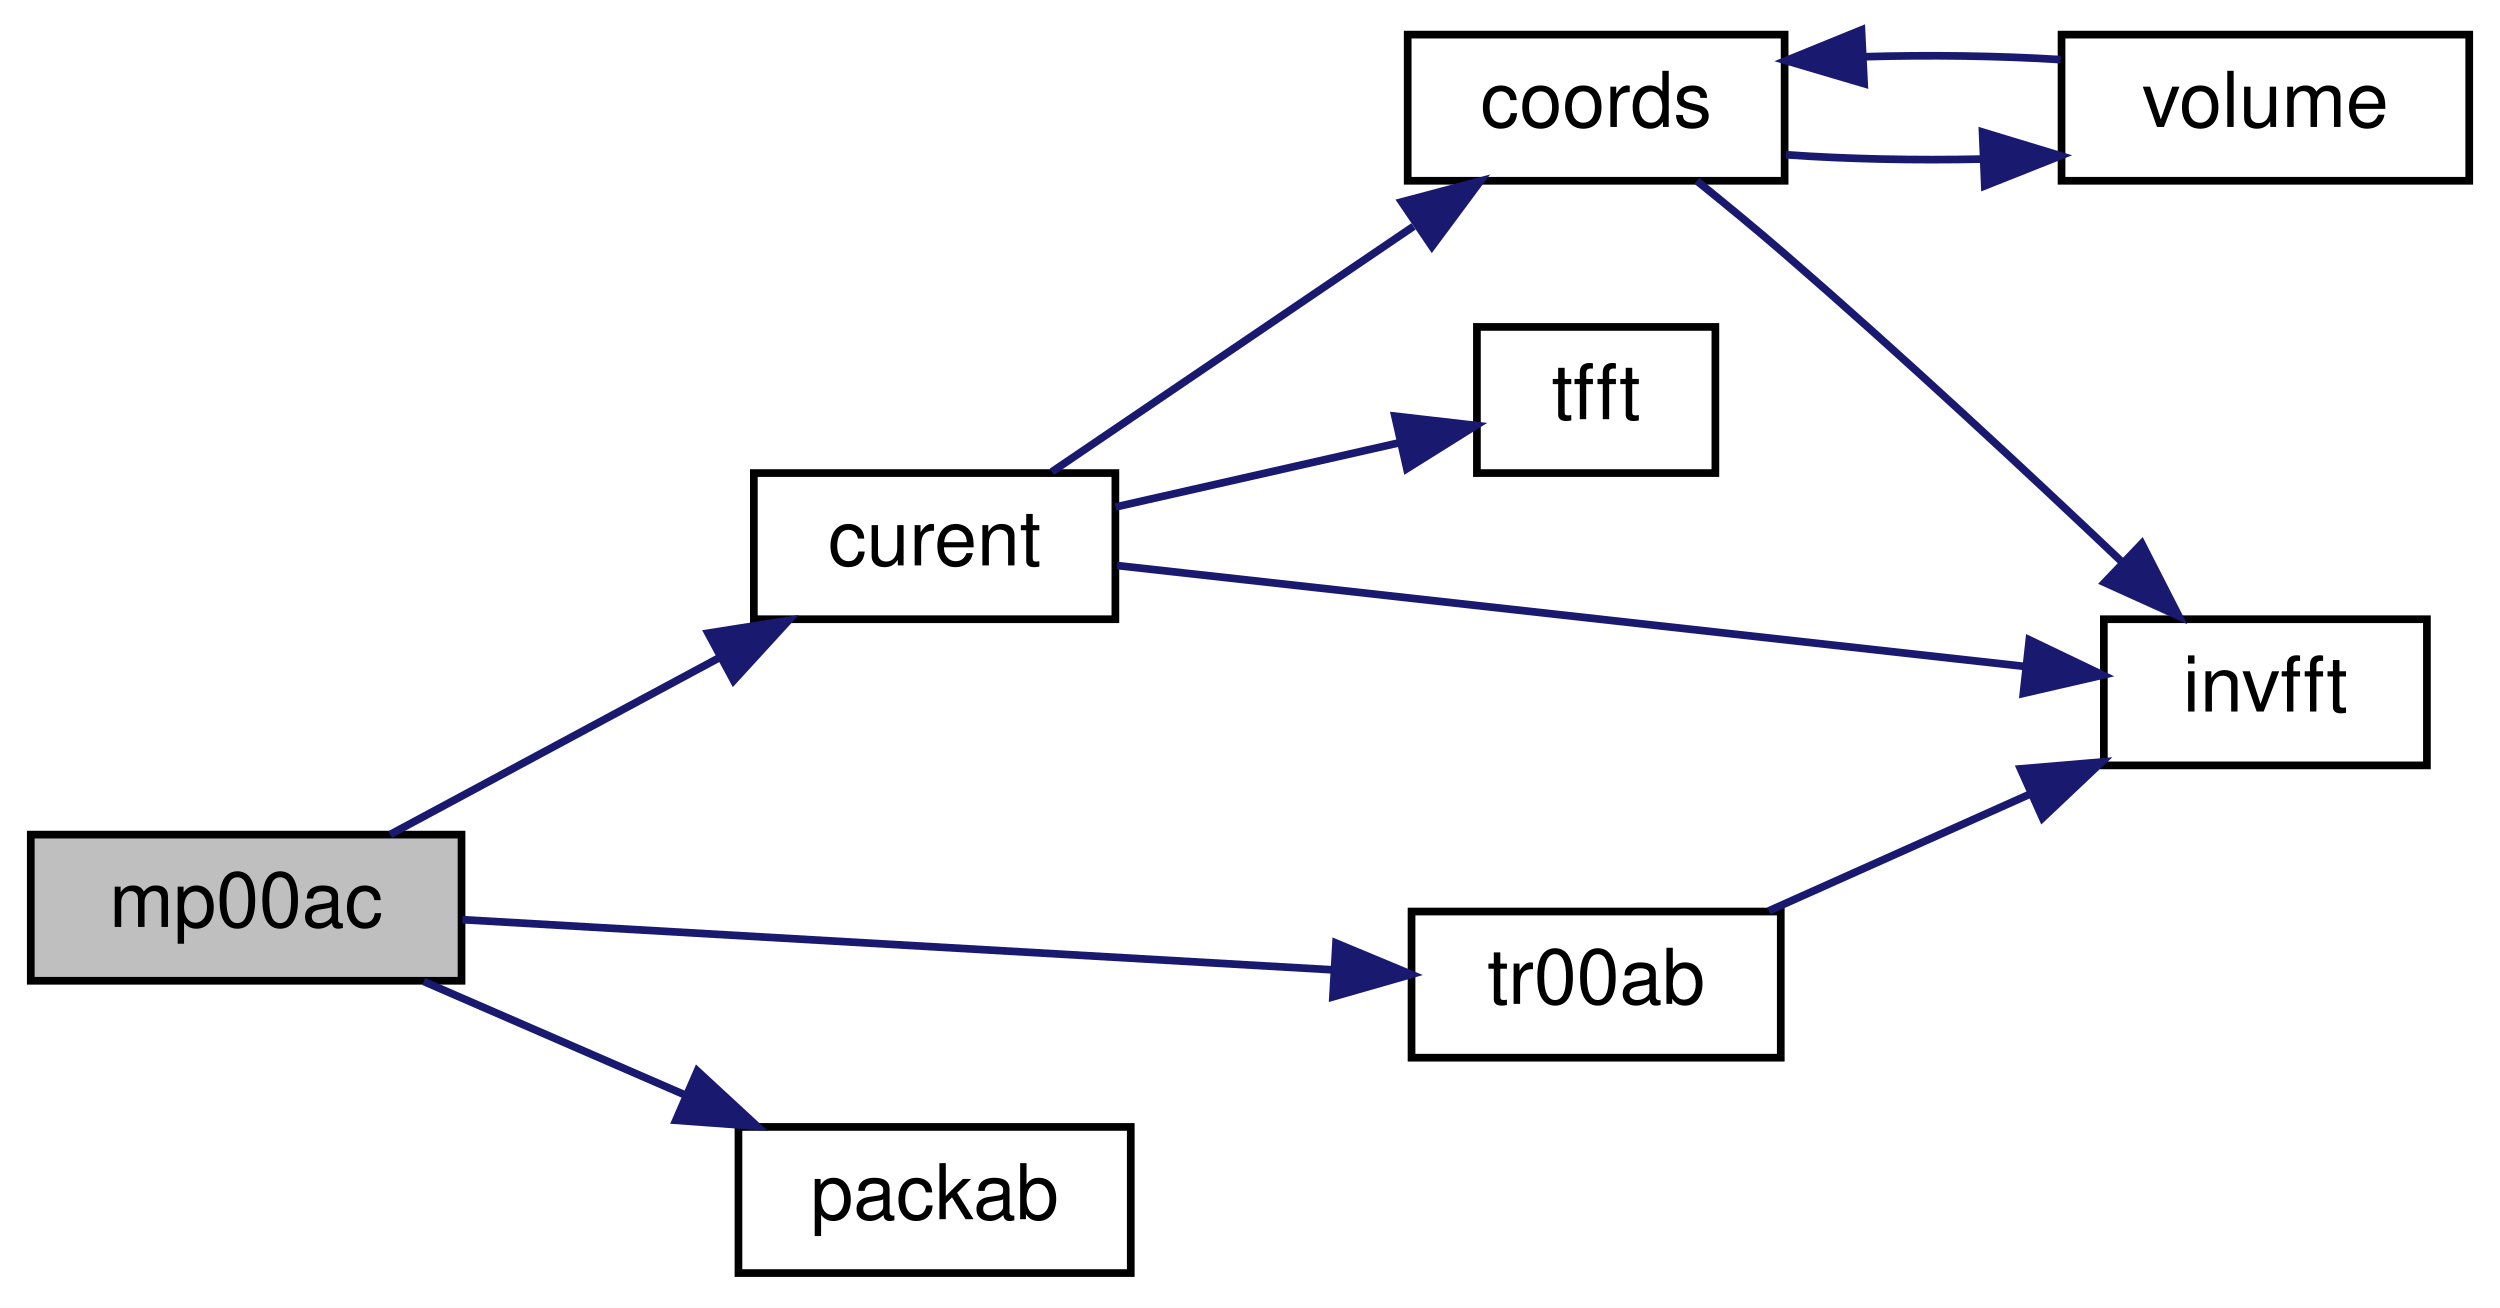
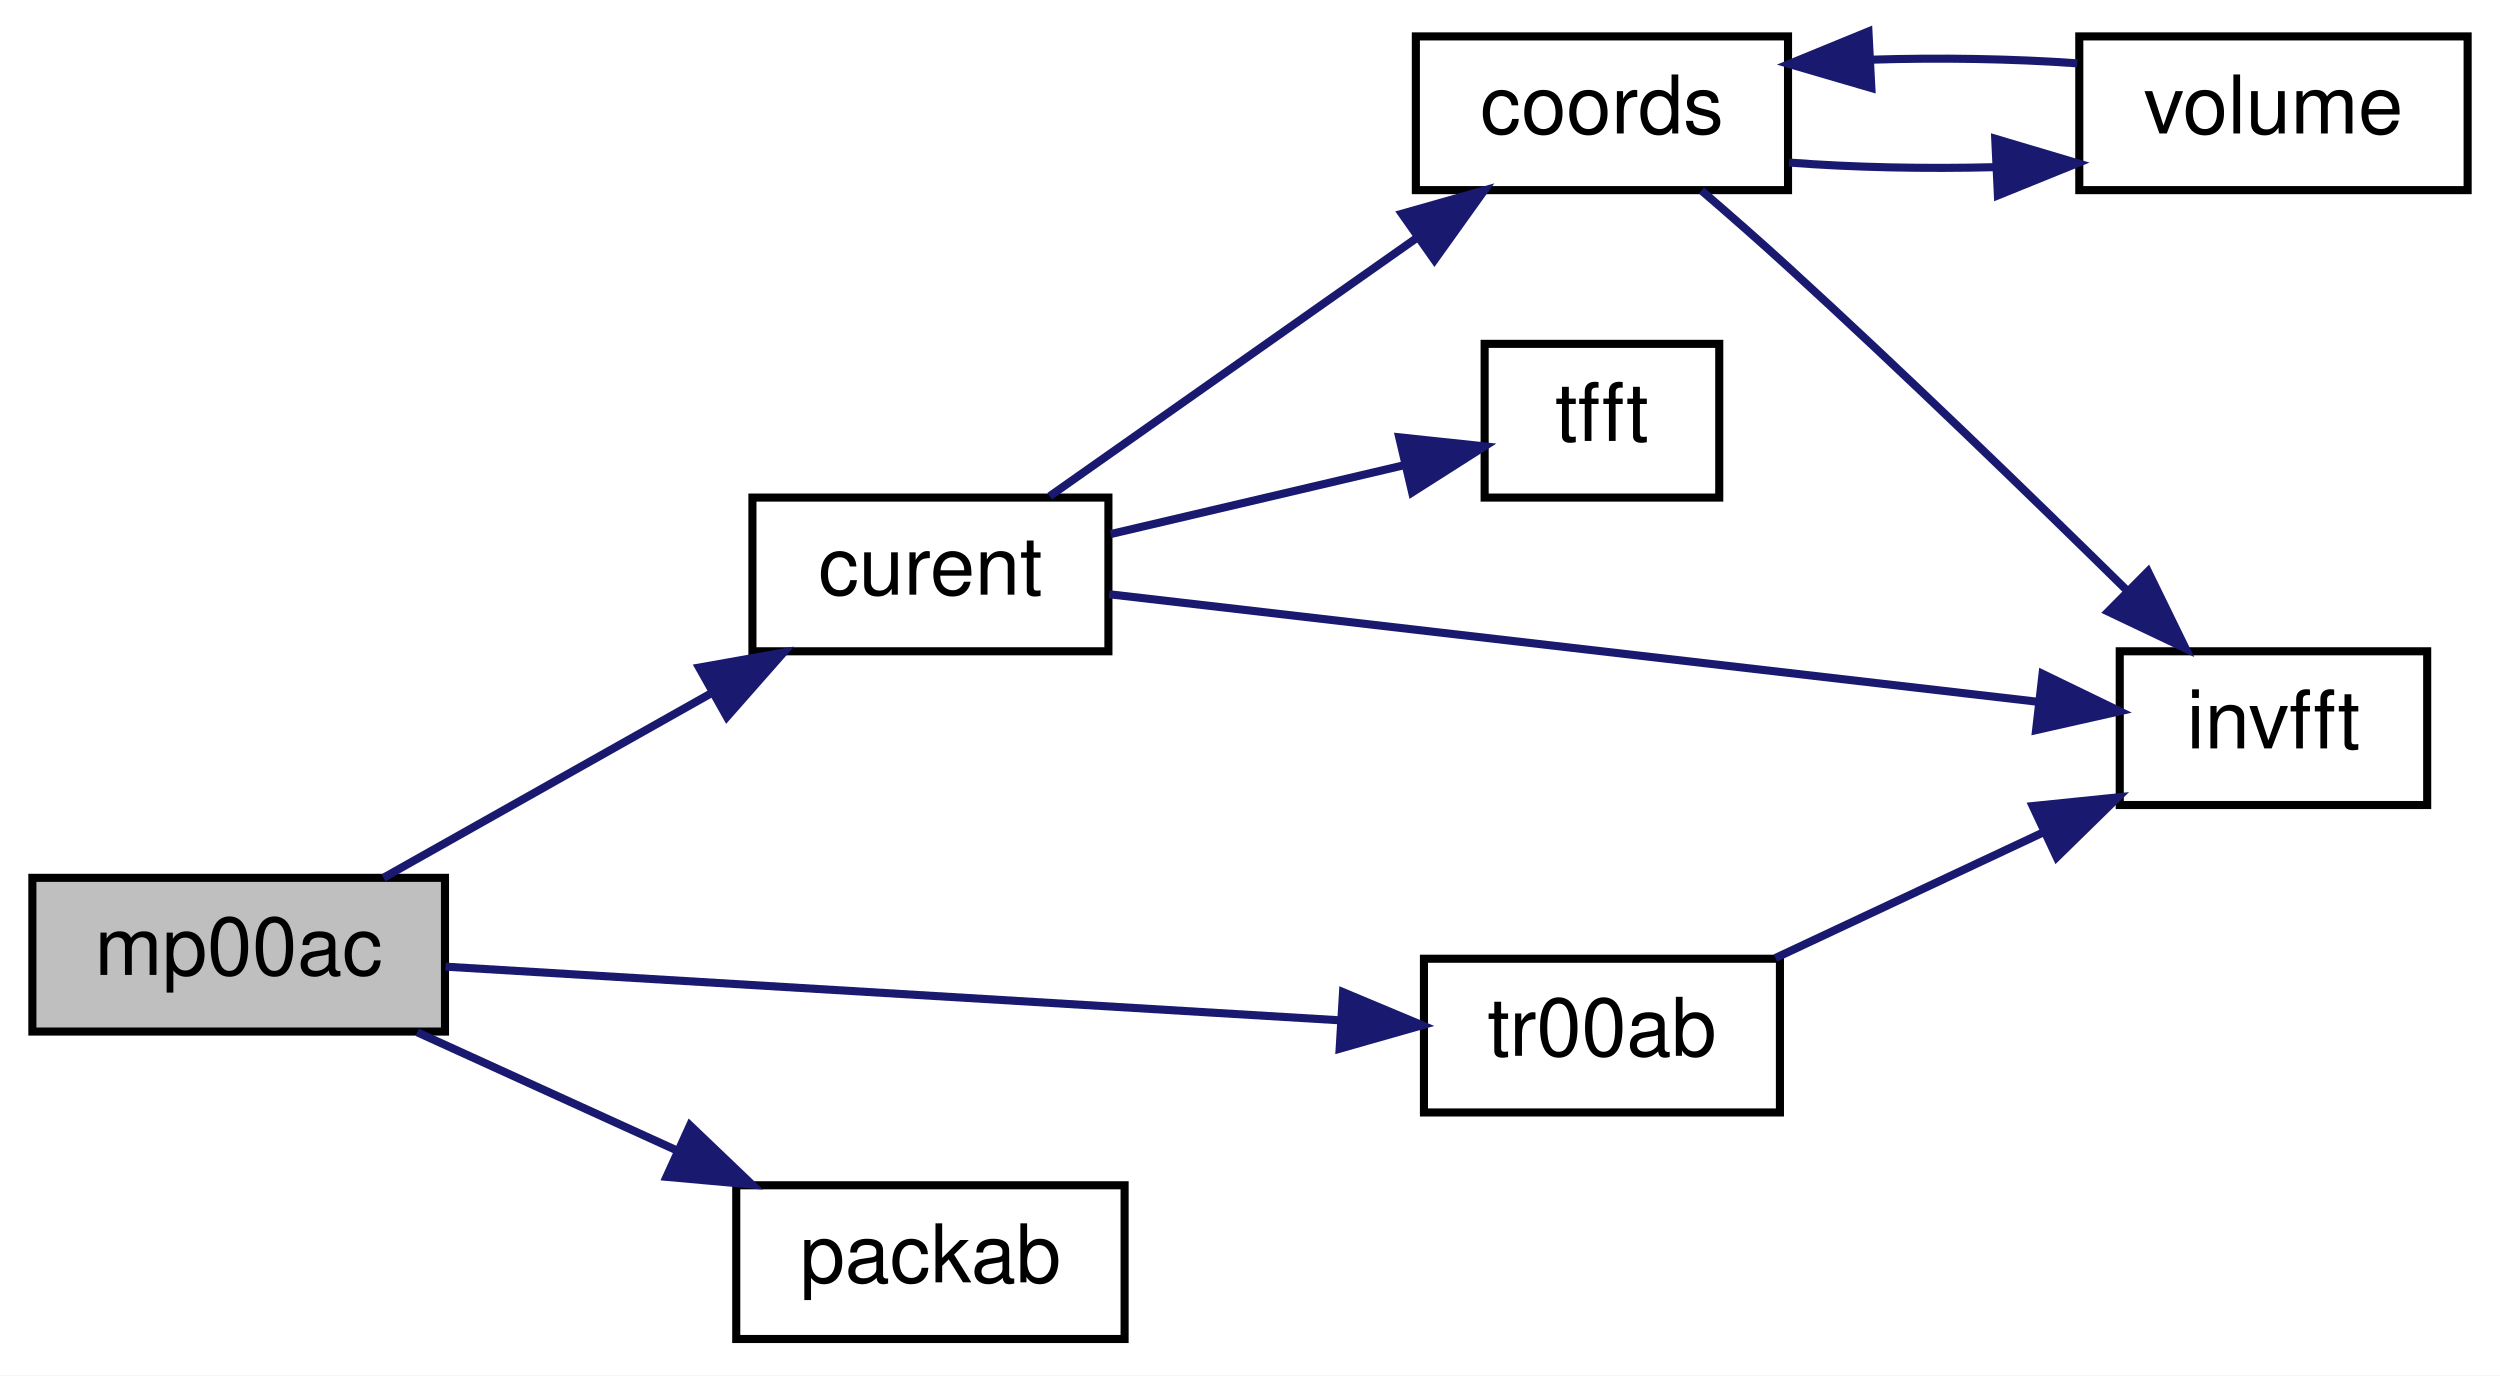
- <svg xmlns="http://www.w3.org/2000/svg" xmlns:xlink="http://www.w3.org/1999/xlink" width="325pt" height="170pt" viewBox="0.00 0.00 325.00 170.00">
+ <svg xmlns="http://www.w3.org/2000/svg" xmlns:xlink="http://www.w3.org/1999/xlink" width="309pt" height="170pt" viewBox="0.00 0.00 309.00 170.00">
  <g id="graph0" class="graph" transform="scale(1 1) rotate(0) translate(4 166)">
-     <polygon fill="white" stroke="transparent" points="-4,4 -4,-166 321,-166 321,4 -4,4" />
+     <polygon fill="white" stroke="transparent" points="-4,4 -4,-166 305,-166 305,4 -4,4" />
    <g id="node1" class="node">
      <g id="a_node1">
        <a xlink:title="Solves Beltrami/vacuum (linear) system, given matrices.unpacking fluxes, helicity multiplier">
-           <polygon fill="#bfbfbf" stroke="black" points="0,-38.5 0,-57.5 56,-57.5 56,-38.5 0,-38.5" />
-           <text text-anchor="middle" x="28" y="-45.5" font-family="Helvetica,sans-Serif" font-size="10.00">mp00ac</text>
+           <polygon fill="#bfbfbf" stroke="black" points="0,-38.5 0,-57.5 51,-57.5 51,-38.5 0,-38.5" />
+           <text text-anchor="middle" x="25.5" y="-45.5" font-family="Helvetica,sans-Serif" font-size="10.00">mp00ac</text>
        </a>
      </g>
    </g>
    <g id="node2" class="node">
      <g id="a_node2">
        <a xlink:href="group__grp__currents.html#gacaf4411e0ba378631dcd2ccb3752e452" target="_top" xlink:title="Computes the plasma current, , and the &quot;linking&quot; current, .">
-           <polygon fill="white" stroke="black" points="94,-85.5 94,-104.5 141,-104.5 141,-85.5 94,-85.5" />
-           <text text-anchor="middle" x="117.5" y="-92.5" font-family="Helvetica,sans-Serif" font-size="10.00">curent</text>
+           <polygon fill="white" stroke="black" points="89,-85.5 89,-104.5 133,-104.5 133,-85.5 89,-85.5" />
+           <text text-anchor="middle" x="111" y="-92.5" font-family="Helvetica,sans-Serif" font-size="10.00">curent</text>
        </a>
      </g>
    </g>
    <g id="edge1" class="edge">
-       <path fill="none" stroke="midnightblue" d="M46.71,-57.51C58.96,-64.09 75.5,-72.98 89.4,-80.44" />
-       <polygon fill="midnightblue" stroke="midnightblue" points="88.05,-83.69 98.52,-85.34 91.37,-77.53 88.05,-83.69" />
+       <path fill="none" stroke="midnightblue" d="M43.4,-57.51C54.98,-64.03 70.57,-72.81 83.76,-80.23" />
+       <polygon fill="midnightblue" stroke="midnightblue" points="82.41,-83.49 92.84,-85.34 85.84,-77.39 82.41,-83.49" />
    </g>
    <g id="node7" class="node">
      <g id="a_node7">
        <a xlink:href="group__grp__packing.html#gaee2357e570aebf8559e169def6b619dd" target="_top" xlink:title="Packs and unpacks Beltrami field solution vector.">
-           <polygon fill="white" stroke="black" points="92,-0.5 92,-19.5 143,-19.5 143,-0.5 92,-0.5" />
-           <text text-anchor="middle" x="117.5" y="-7.5" font-family="Helvetica,sans-Serif" font-size="10.00">packab</text>
+           <polygon fill="white" stroke="black" points="87,-0.5 87,-19.5 135,-19.5 135,-0.5 87,-0.5" />
+           <text text-anchor="middle" x="111" y="-7.5" font-family="Helvetica,sans-Serif" font-size="10.00">packab</text>
        </a>
      </g>
    </g>
    <g id="edge8" class="edge">
-       <path fill="none" stroke="midnightblue" d="M51.08,-38.41C61.34,-33.96 73.73,-28.58 84.95,-23.7" />
-       <polygon fill="midnightblue" stroke="midnightblue" points="86.65,-26.78 94.43,-19.59 83.86,-20.36 86.65,-26.78" />
+       <path fill="none" stroke="midnightblue" d="M47.57,-38.41C57.26,-34 68.94,-28.69 79.56,-23.85" />
+       <polygon fill="midnightblue" stroke="midnightblue" points="81.28,-26.91 88.94,-19.59 78.38,-20.54 81.28,-26.91" />
    </g>
    <g id="node8" class="node">
      <g id="a_node8">
        <a xlink:href="group__grp__transform.html#ga0e0447653b8da82f06748dd8831bc337" target="_top" xlink:title="Calculates rotational transform given an arbitrary tangential field.">
-           <polygon fill="white" stroke="black" points="179.5,-28.5 179.5,-47.5 227.5,-47.5 227.5,-28.5 179.5,-28.5" />
-           <text text-anchor="middle" x="203.5" y="-35.5" font-family="Helvetica,sans-Serif" font-size="10.00">tr00ab</text>
+           <polygon fill="white" stroke="black" points="172,-28.5 172,-47.5 216,-47.5 216,-28.5 172,-28.5" />
+           <text text-anchor="middle" x="194" y="-35.5" font-family="Helvetica,sans-Serif" font-size="10.00">tr00ab</text>
        </a>
      </g>
    </g>
    <g id="edge9" class="edge">
-       <path fill="none" stroke="midnightblue" d="M56.11,-46.44C86.73,-44.67 136.55,-41.8 169.43,-39.91" />
-       <polygon fill="midnightblue" stroke="midnightblue" points="169.68,-43.4 179.46,-39.33 169.28,-36.41 169.68,-43.4" />
+       <path fill="none" stroke="midnightblue" d="M51.07,-46.52C80.41,-44.76 129.53,-41.81 161.6,-39.89" />
+       <polygon fill="midnightblue" stroke="midnightblue" points="162,-43.37 171.77,-39.28 161.58,-36.38 162,-43.37" />
    </g>
    <g id="node3" class="node">
      <g id="a_node3">
        <a xlink:href="group__grp__geometry.html#gaaca20aa60eaf39055f3c9d5c02a24ac2" target="_top" xlink:title="Calculates coordinates, , and metrics, using FFTs.">
-           <polygon fill="white" stroke="black" points="179,-142.5 179,-161.5 228,-161.5 228,-142.5 179,-142.5" />
-           <text text-anchor="middle" x="203.5" y="-149.5" font-family="Helvetica,sans-Serif" font-size="10.00">coords</text>
+           <polygon fill="white" stroke="black" points="171,-142.5 171,-161.5 217,-161.5 217,-142.5 171,-142.5" />
+           <text text-anchor="middle" x="194" y="-149.5" font-family="Helvetica,sans-Serif" font-size="10.00">coords</text>
        </a>
      </g>
    </g>
    <g id="edge2" class="edge">
-       <path fill="none" stroke="midnightblue" d="M132.75,-104.67C145.62,-113.4 164.78,-126.4 179.76,-136.57" />
-       <polygon fill="midnightblue" stroke="midnightblue" points="178.22,-139.75 188.46,-142.47 182.15,-133.96 178.22,-139.75" />
+       <path fill="none" stroke="midnightblue" d="M125.74,-104.67C138.15,-113.4 156.63,-126.4 171.08,-136.57" />
+       <polygon fill="midnightblue" stroke="midnightblue" points="169.27,-139.58 179.46,-142.47 173.3,-133.86 169.27,-139.58" />
    </g>
    <g id="node4" class="node">
      <g id="a_node4">
        <a xlink:href="group__grp__numerics.html#ga1fd52accb0646f535f9bcc46cf5a68f3" target="_top" xlink:title="Inverse Fourier transform (fftw wrapper)">
-           <polygon fill="white" stroke="black" points="269.5,-66.5 269.5,-85.5 311.5,-85.5 311.5,-66.5 269.5,-66.5" />
-           <text text-anchor="middle" x="290.5" y="-73.5" font-family="Helvetica,sans-Serif" font-size="10.00">invfft</text>
+           <polygon fill="white" stroke="black" points="258,-66.5 258,-85.5 296,-85.5 296,-66.5 258,-66.5" />
+           <text text-anchor="middle" x="277" y="-73.5" font-family="Helvetica,sans-Serif" font-size="10.00">invfft</text>
        </a>
      </g>
    </g>
    <g id="edge6" class="edge">
-       <path fill="none" stroke="midnightblue" d="M141.21,-92.48C171.54,-89.11 225.37,-83.13 259.15,-79.37" />
-       <polygon fill="midnightblue" stroke="midnightblue" points="259.81,-82.82 269.36,-78.24 259.04,-75.86 259.81,-82.82" />
+       <path fill="none" stroke="midnightblue" d="M133.1,-92.55C162.33,-89.17 215.2,-83.04 247.78,-79.27" />
+       <polygon fill="midnightblue" stroke="midnightblue" points="248.46,-82.71 257.99,-78.09 247.66,-75.76 248.46,-82.71" />
    </g>
    <g id="node6" class="node">
      <g id="a_node6">
        <a xlink:href="group__grp__numerics.html#ga041138109a57e651c57117bb4180409e" target="_top" xlink:title="Forward Fourier transform (fftw wrapper)">
-           <polygon fill="white" stroke="black" points="188,-104.5 188,-123.5 219,-123.5 219,-104.5 188,-104.5" />
-           <text text-anchor="middle" x="203.5" y="-111.5" font-family="Helvetica,sans-Serif" font-size="10.00">tfft</text>
+           <polygon fill="white" stroke="black" points="179.5,-104.5 179.5,-123.5 208.5,-123.5 208.5,-104.5 179.5,-104.5" />
+           <text text-anchor="middle" x="194" y="-111.5" font-family="Helvetica,sans-Serif" font-size="10.00">tfft</text>
        </a>
      </g>
    </g>
    <g id="edge7" class="edge">
-       <path fill="none" stroke="midnightblue" d="M141.01,-100.09C152.4,-102.67 166.24,-105.8 177.9,-108.44" />
-       <polygon fill="midnightblue" stroke="midnightblue" points="177.34,-111.9 187.87,-110.69 178.89,-105.07 177.34,-111.9" />
+       <path fill="none" stroke="midnightblue" d="M133.28,-99.99C144.48,-102.62 158.23,-105.84 169.71,-108.54" />
+       <polygon fill="midnightblue" stroke="midnightblue" points="168.94,-111.95 179.48,-110.83 170.54,-105.14 168.94,-111.95" />
    </g>
    <g id="edge3" class="edge">
-       <path fill="none" stroke="midnightblue" d="M216.58,-142.49C220.29,-139.5 224.35,-136.16 228,-133 243.17,-119.87 259.83,-104.36 271.98,-92.83" />
-       <polygon fill="midnightblue" stroke="midnightblue" points="274.43,-95.33 279.25,-85.9 269.6,-90.27 274.43,-95.33" />
+       <path fill="none" stroke="midnightblue" d="M206.3,-142.45C209.77,-139.47 213.57,-136.13 217,-133 231.35,-119.89 247.17,-104.55 258.82,-93.09" />
+       <polygon fill="midnightblue" stroke="midnightblue" points="261.49,-95.37 266.14,-85.85 256.57,-90.4 261.49,-95.37" />
    </g>
    <g id="node5" class="node">
      <g id="a_node5">
        <a xlink:href="group__grp__volume.html#gae4c62d20b8fef07f4471b5b0889ab005" target="_top" xlink:title="Computes volume of each region; and, if required, the derivatives of the volume with respect to the i...">
-           <polygon fill="white" stroke="black" points="264,-142.5 264,-161.5 317,-161.5 317,-142.5 264,-142.5" />
-           <text text-anchor="middle" x="290.5" y="-149.5" font-family="Helvetica,sans-Serif" font-size="10.00">volume</text>
+           <polygon fill="white" stroke="black" points="253,-142.5 253,-161.5 301,-161.5 301,-142.5 253,-142.5" />
+           <text text-anchor="middle" x="277" y="-149.5" font-family="Helvetica,sans-Serif" font-size="10.00">volume</text>
        </a>
      </g>
    </g>
    <g id="edge4" class="edge">
-       <path fill="none" stroke="midnightblue" d="M228.18,-145.88C236.07,-145.32 245.05,-145.13 253.65,-145.32" />
-       <polygon fill="midnightblue" stroke="midnightblue" points="253.73,-148.83 263.87,-145.75 254.02,-141.84 253.73,-148.83" />
+       <path fill="none" stroke="midnightblue" d="M217.13,-145.91C224.99,-145.3 234.02,-145.12 242.61,-145.34" />
+       <polygon fill="midnightblue" stroke="midnightblue" points="242.61,-148.85 252.76,-145.83 242.94,-141.85 242.61,-148.85" />
    </g>
    <g id="edge5" class="edge">
-       <path fill="none" stroke="midnightblue" d="M263.87,-158.25C255.81,-158.75 246.78,-158.88 238.24,-158.62" />
-       <polygon fill="midnightblue" stroke="midnightblue" points="238.34,-155.12 228.18,-158.12 237.99,-162.11 238.34,-155.12" />
+       <path fill="none" stroke="midnightblue" d="M252.76,-158.17C244.8,-158.74 235.74,-158.89 227.19,-158.62" />
+       <polygon fill="midnightblue" stroke="midnightblue" points="227.3,-155.12 217.13,-158.09 226.94,-162.11 227.3,-155.12" />
    </g>
    <g id="edge10" class="edge">
-       <path fill="none" stroke="midnightblue" d="M225.95,-47.59C236.22,-52.18 248.68,-57.75 259.84,-62.74" />
-       <polygon fill="midnightblue" stroke="midnightblue" points="258.67,-66.05 269.23,-66.94 261.53,-59.66 258.67,-66.05" />
+       <path fill="none" stroke="midnightblue" d="M215.44,-47.59C225.52,-52.32 237.81,-58.08 248.68,-63.18" />
+       <polygon fill="midnightblue" stroke="midnightblue" points="247.24,-66.37 257.78,-67.45 250.21,-60.04 247.24,-66.37" />
    </g>
  </g>
</svg>
